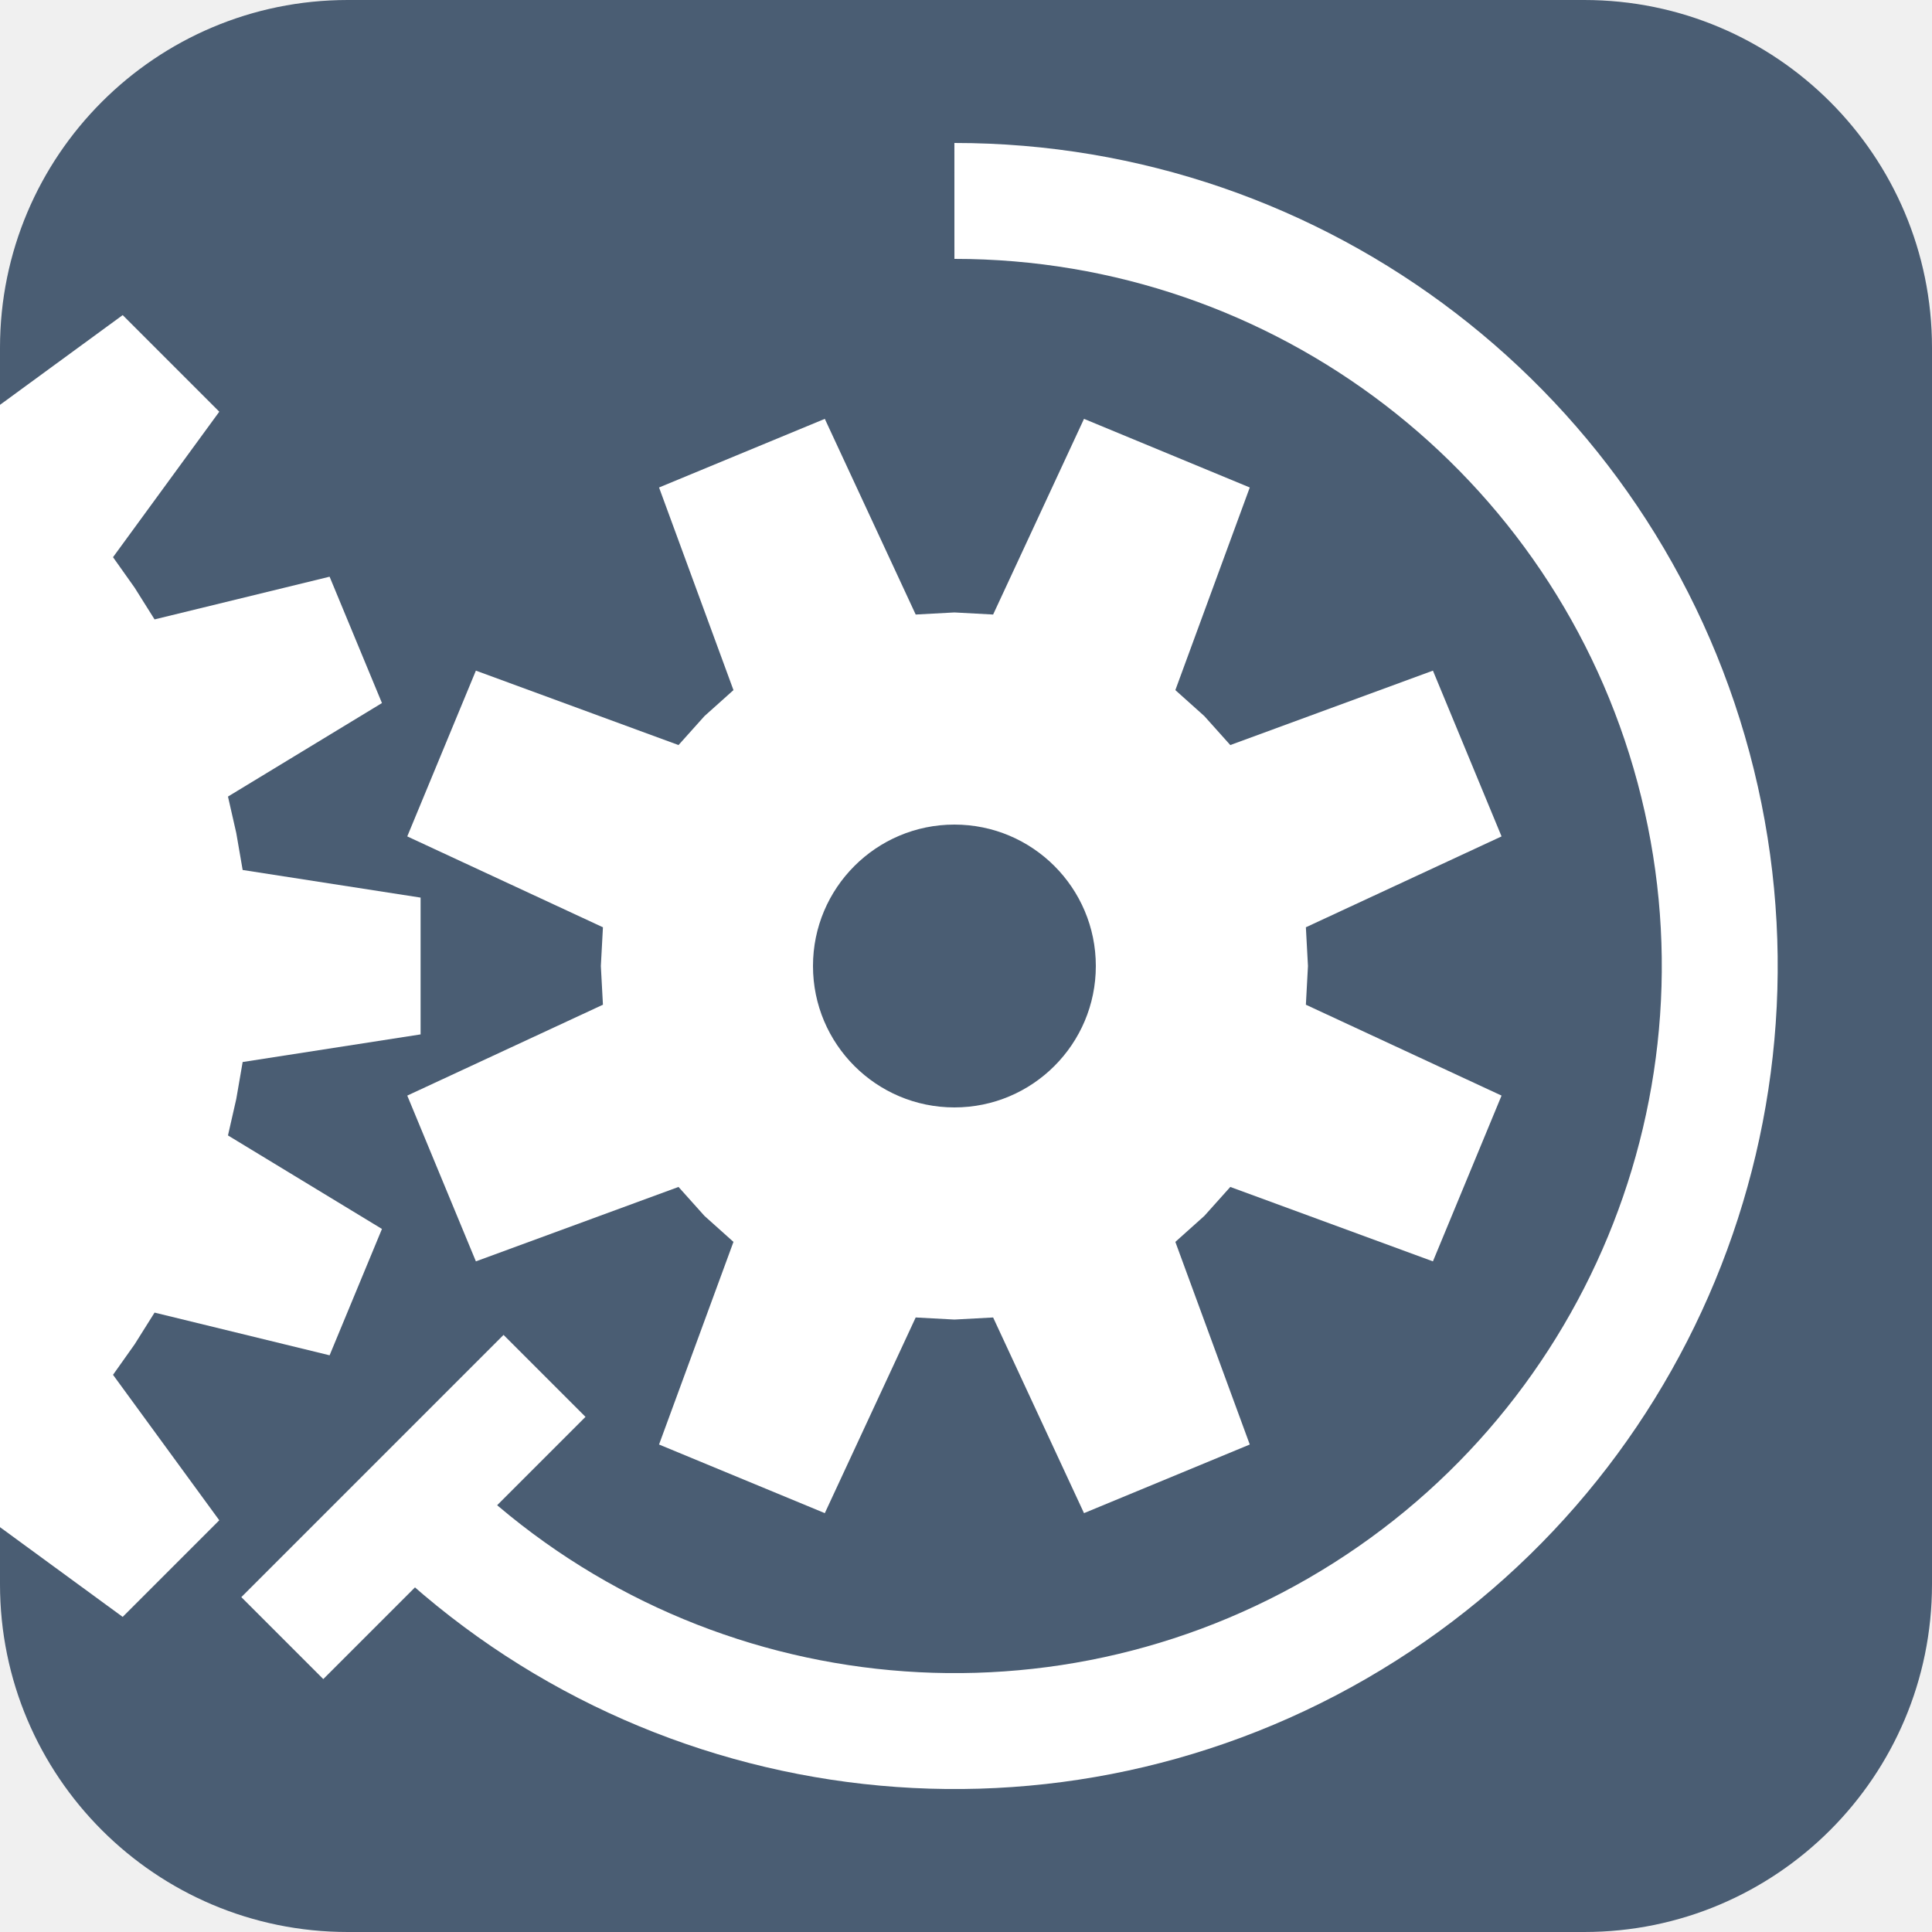
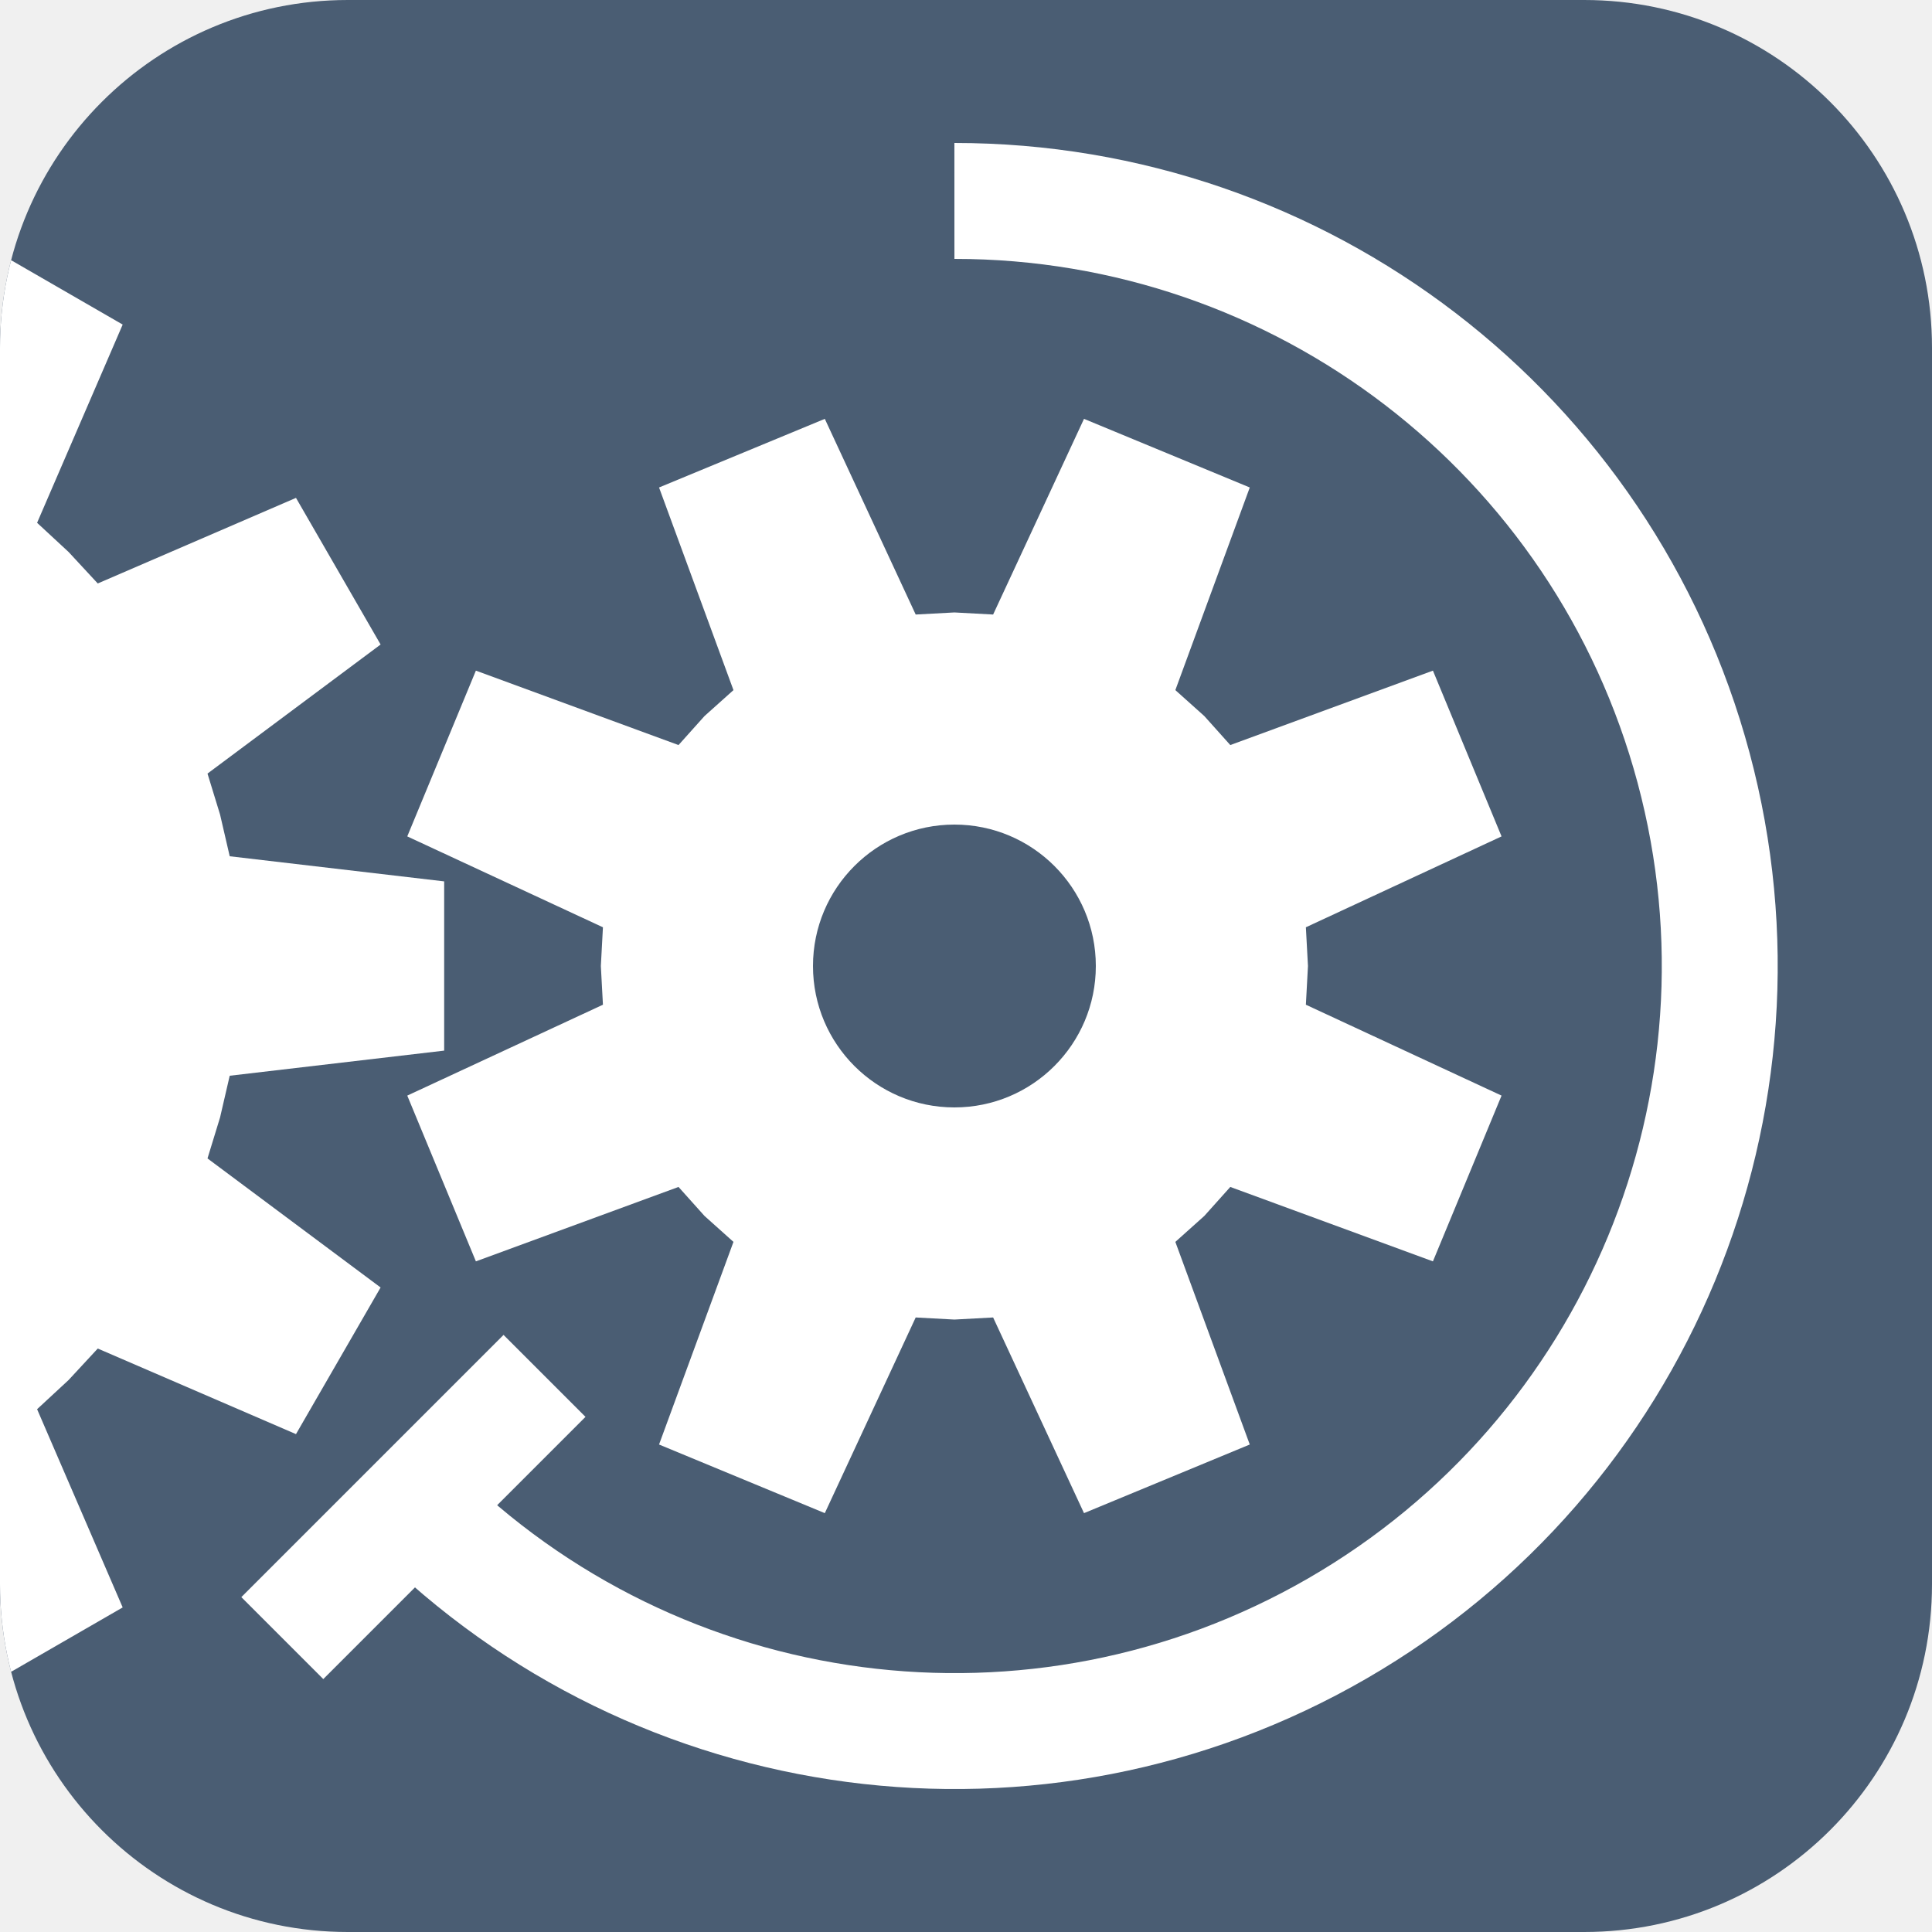
<svg xmlns="http://www.w3.org/2000/svg" viewBox="0 0 100 100">
  <rect width="100" height="100" rx="18" fill="#4a5d73" />
  <g fill="#fff">
    <clipPath id="t">
      <rect width="100" height="100" rx="18" />
    </clipPath>
    <g clip-path="url(#t)">
-       <path fill-rule="evenodd" d="M12.23 43.12 L12.56 45.03 L21.77 46.46 L21.77 53.54 L12.56 54.97 L12.23 56.88 L11.80 58.77 L19.77 63.61 L17.06 70.15 L8.00 67.94 L6.97 69.58 L5.85 71.16 L11.35 78.69 L6.35 83.69 L-1.17 78.19 L-2.75 79.31 L-4.40 80.34 L-2.19 89.40 L-8.73 92.11 L-13.57 84.14 L-15.46 84.57 L-17.37 84.90 L-18.80 94.11 L-25.88 94.11 L-27.31 84.90 L-29.22 84.57 L-31.11 84.14 L-35.95 92.11 L-42.49 89.40 L-40.28 80.34 L-41.92 79.31 L-43.50 78.19 L-51.02 83.69 L-56.03 78.69 L-50.53 71.16 L-51.65 69.58 L-52.68 67.94 L-61.73 70.15 L-64.44 63.61 L-56.48 58.77 L-56.91 56.88 L-57.24 54.97 L-66.45 53.54 L-66.45 46.46 L-57.24 45.03 L-56.91 43.12 L-56.48 41.23 L-64.44 36.39 L-61.73 29.85 L-52.68 32.06 L-51.65 30.42 L-50.53 28.84 L-56.03 21.31 L-51.02 16.31 L-43.50 21.81 L-41.92 20.69 L-40.28 19.66 L-42.49 10.60 L-35.95 7.89 L-31.11 15.86 L-29.22 15.43 L-27.31 15.10 L-25.88 5.89 L-18.80 5.89 L-17.37 15.10 L-15.46 15.43 L-13.57 15.86 L-8.73 7.89 L-2.19 10.60 L-4.40 19.66 L-2.75 20.69 L-1.17 21.81 L6.35 16.31 L11.35 21.31 L5.85 28.84 L6.97 30.42 L8.00 32.06 L17.06 29.85 L19.77 36.39 L11.80 41.23ZM-36.44 50.00 a14.10 14.10 0 1 0 28.20 0 a14.10 14.10 0 1 0 -28.20 0Z" />
+       <path fill-rule="evenodd" d="M11.39 42.16 L11.89 44.32 L22.99 45.62 L22.99 54.38 L11.89 55.68 L11.39 57.84 L10.74 59.96 L19.70 66.64 L15.32 74.23 L5.06 69.80 L3.55 71.43 L1.92 72.94 L6.35 83.20 L-1.24 87.58 L-7.91 78.61 L-10.03 79.27 L-12.20 79.76 L-13.50 90.87 L-22.26 90.87 L-23.55 79.76 L-25.72 79.27 L-27.84 78.61 L-34.52 87.58 L-42.10 83.20 L-37.68 72.94 L-39.30 71.43 L-40.81 69.80 L-51.08 74.23 L-55.46 66.64 L-46.49 59.96 L-47.14 57.84 L-47.64 55.68 L-58.74 54.38 L-58.74 45.62 L-47.64 44.32 L-47.14 42.16 L-46.49 40.04 L-55.46 33.36 L-51.08 25.77 L-40.81 30.20 L-39.30 28.57 L-37.68 27.06 L-42.10 16.80 L-34.52 12.42 L-27.84 21.39 L-25.72 20.73 L-23.55 20.24 L-22.26 9.13 L-13.50 9.13 L-12.20 20.24 L-10.03 20.73 L-7.91 21.39 L-1.24 12.42 L6.35 16.80 L1.92 27.06 L3.55 28.57 L5.06 30.20 L15.32 25.77 L19.70 33.36 L10.74 40.04ZM-30.00 50.00 a12.12 12.12 0 1 0 24.24 0 a12.12 12.12 0 1 0 -24.24 0Z" />
      <g transform="translate(49.40 50) scale(1.2)">
        <path fill-rule="evenodd" d="M15.25 0.00 L15.16 1.67 L23.60 5.59 L20.64 12.74 L11.90 9.53 L10.78 10.78 L9.53 11.90 L12.74 20.64 L5.59 23.60 L1.67 15.16 L0.00 15.25 L-1.67 15.16 L-5.59 23.60 L-12.74 20.64 L-9.53 11.90 L-10.78 10.78 L-11.90 9.53 L-20.64 12.74 L-23.60 5.59 L-15.16 1.67 L-15.25 0.00 L-15.16 -1.67 L-23.60 -5.59 L-20.64 -12.74 L-11.90 -9.53 L-10.78 -10.78 L-9.53 -11.90 L-12.74 -20.64 L-5.59 -23.60 L-1.67 -15.16 L-0.00 -15.25 L1.67 -15.16 L5.59 -23.60 L12.74 -20.64 L9.53 -11.90 L10.78 -10.78 L11.90 -9.53 L20.64 -12.74 L23.60 -5.59 L15.16 -1.67ZM-6.10 0.00 a6.10 6.10 0 1 0 12.20 0 a6.10 6.10 0 1 0 -12.20 0Z" />
        <path d="M-0.00 -33.00 A33.00 33.00 0 1 1 -23.33 23.33" fill="none" stroke="#fff" stroke-width="5" />
        <path d="M-28.99 28.99 L-17.68 17.68" stroke="#fff" stroke-width="5" />
      </g>
    </g>
  </g>
</svg>
